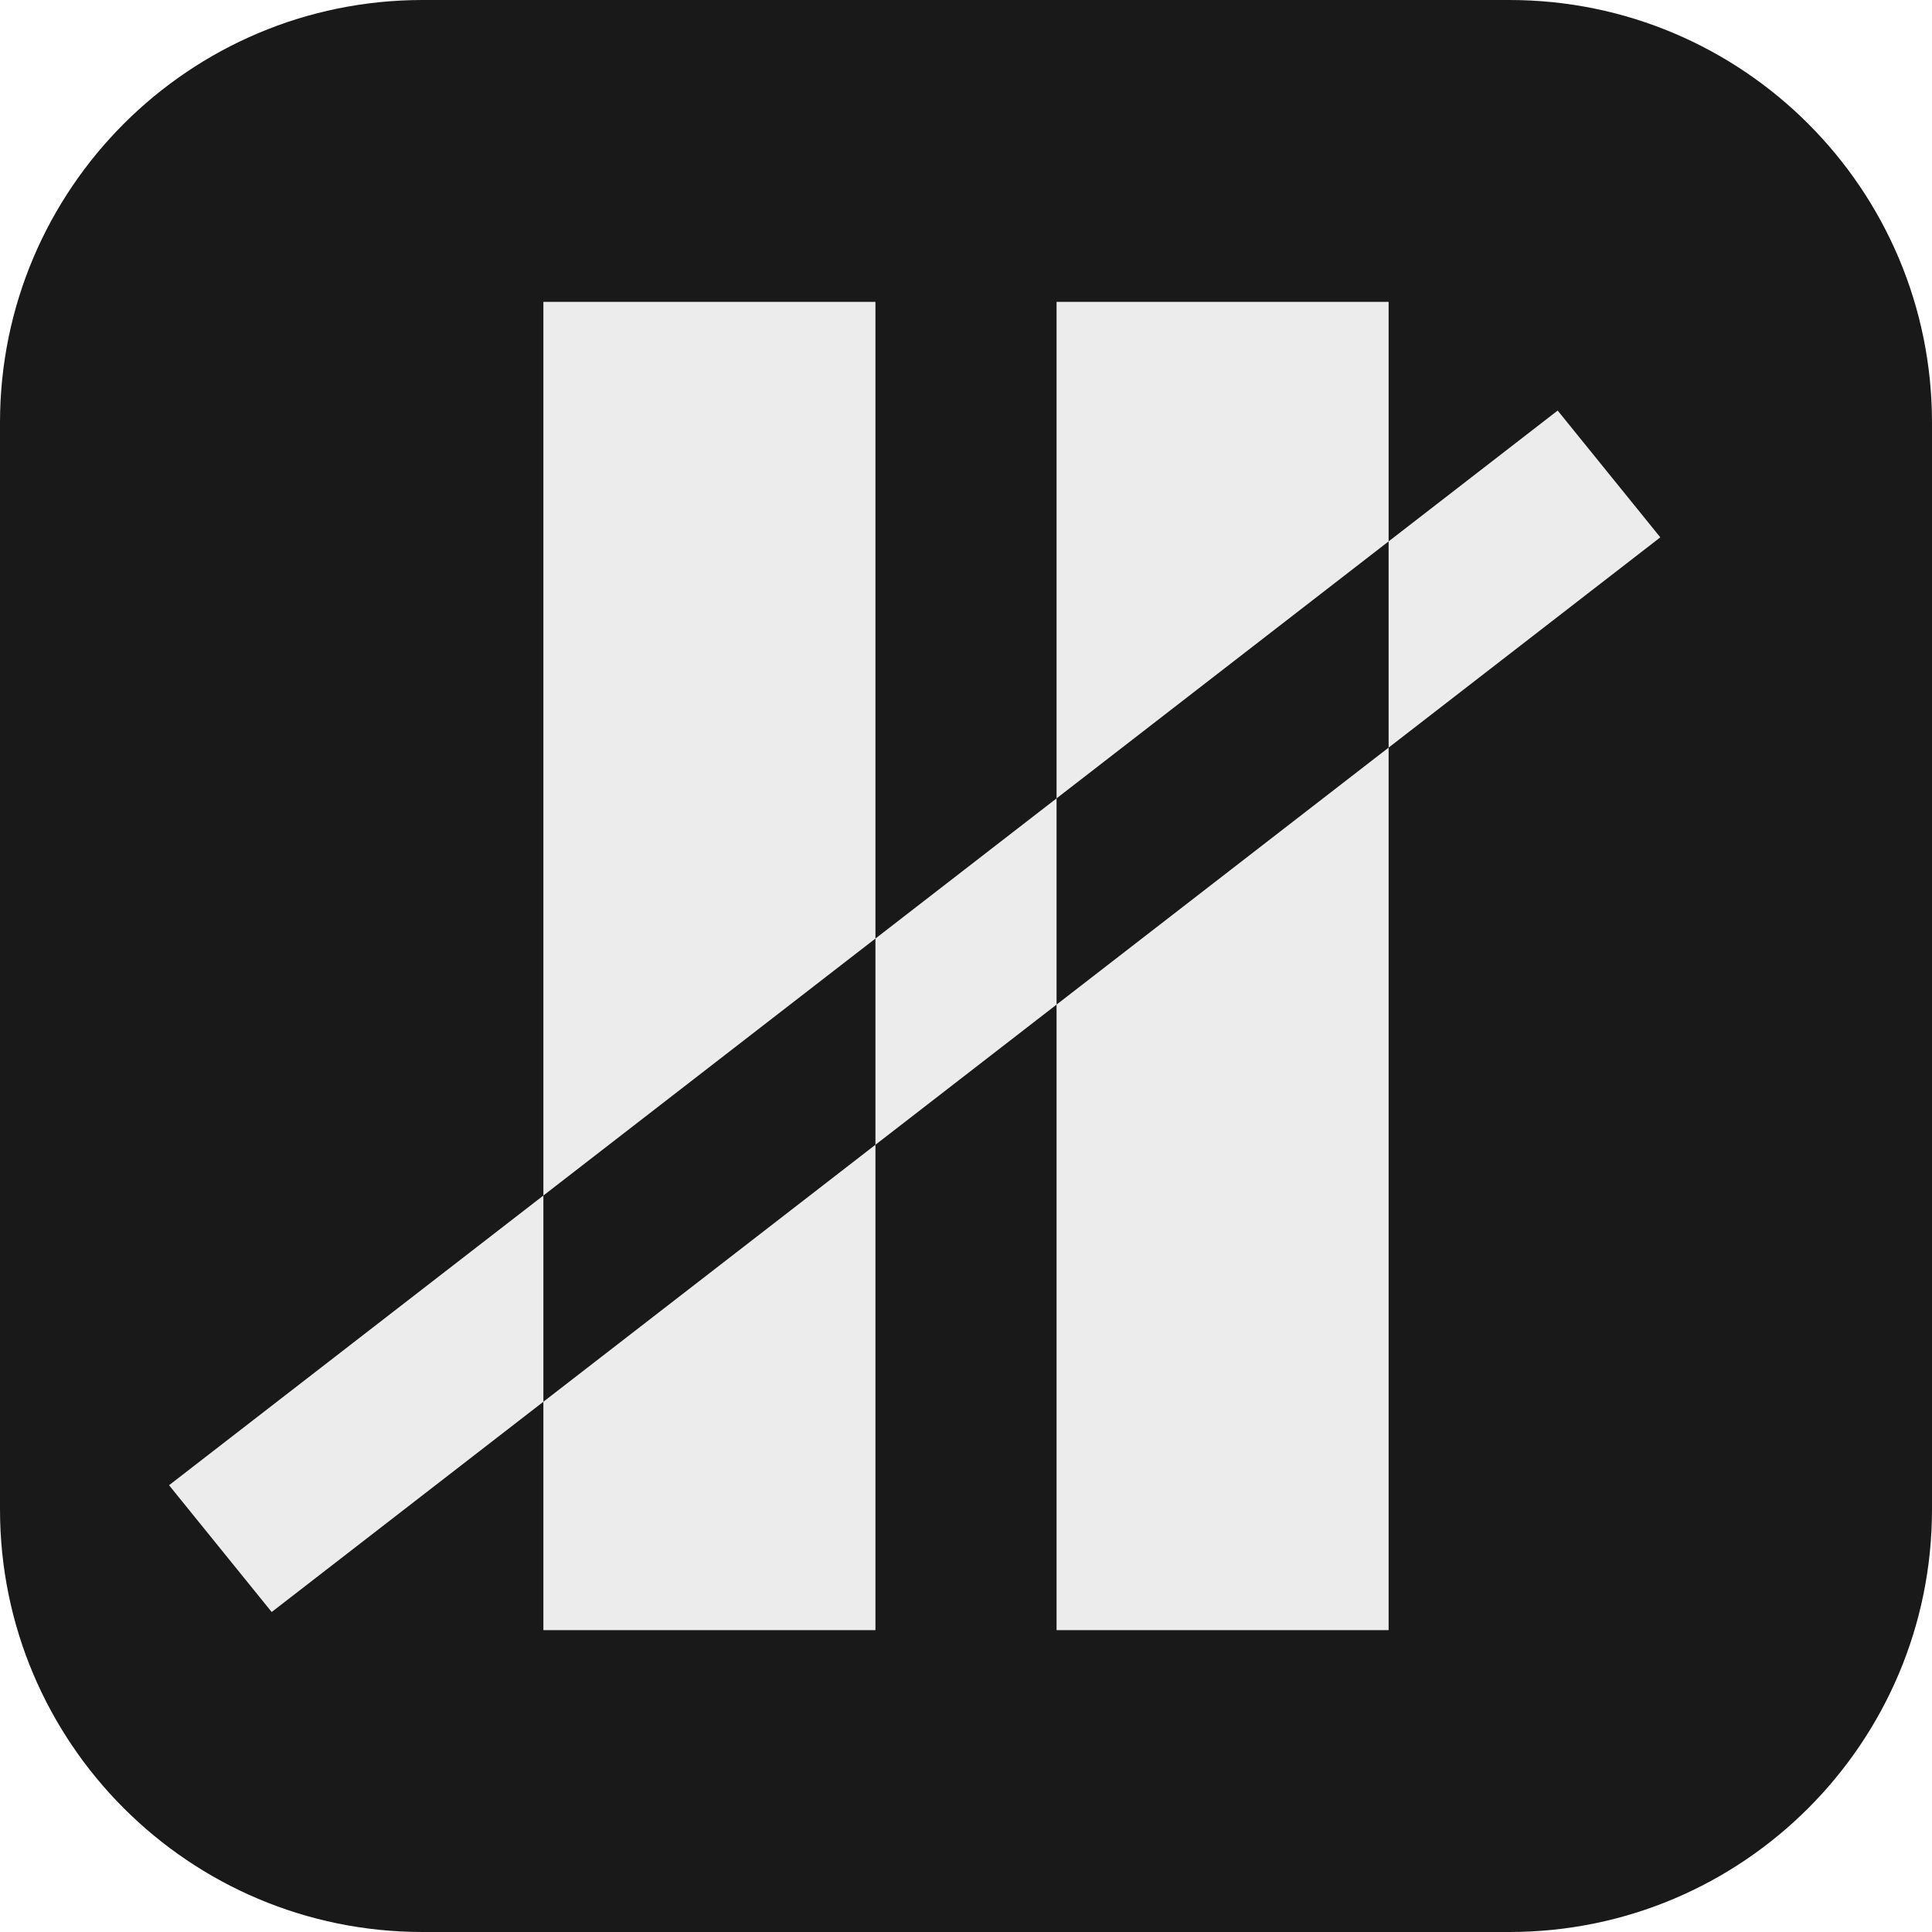
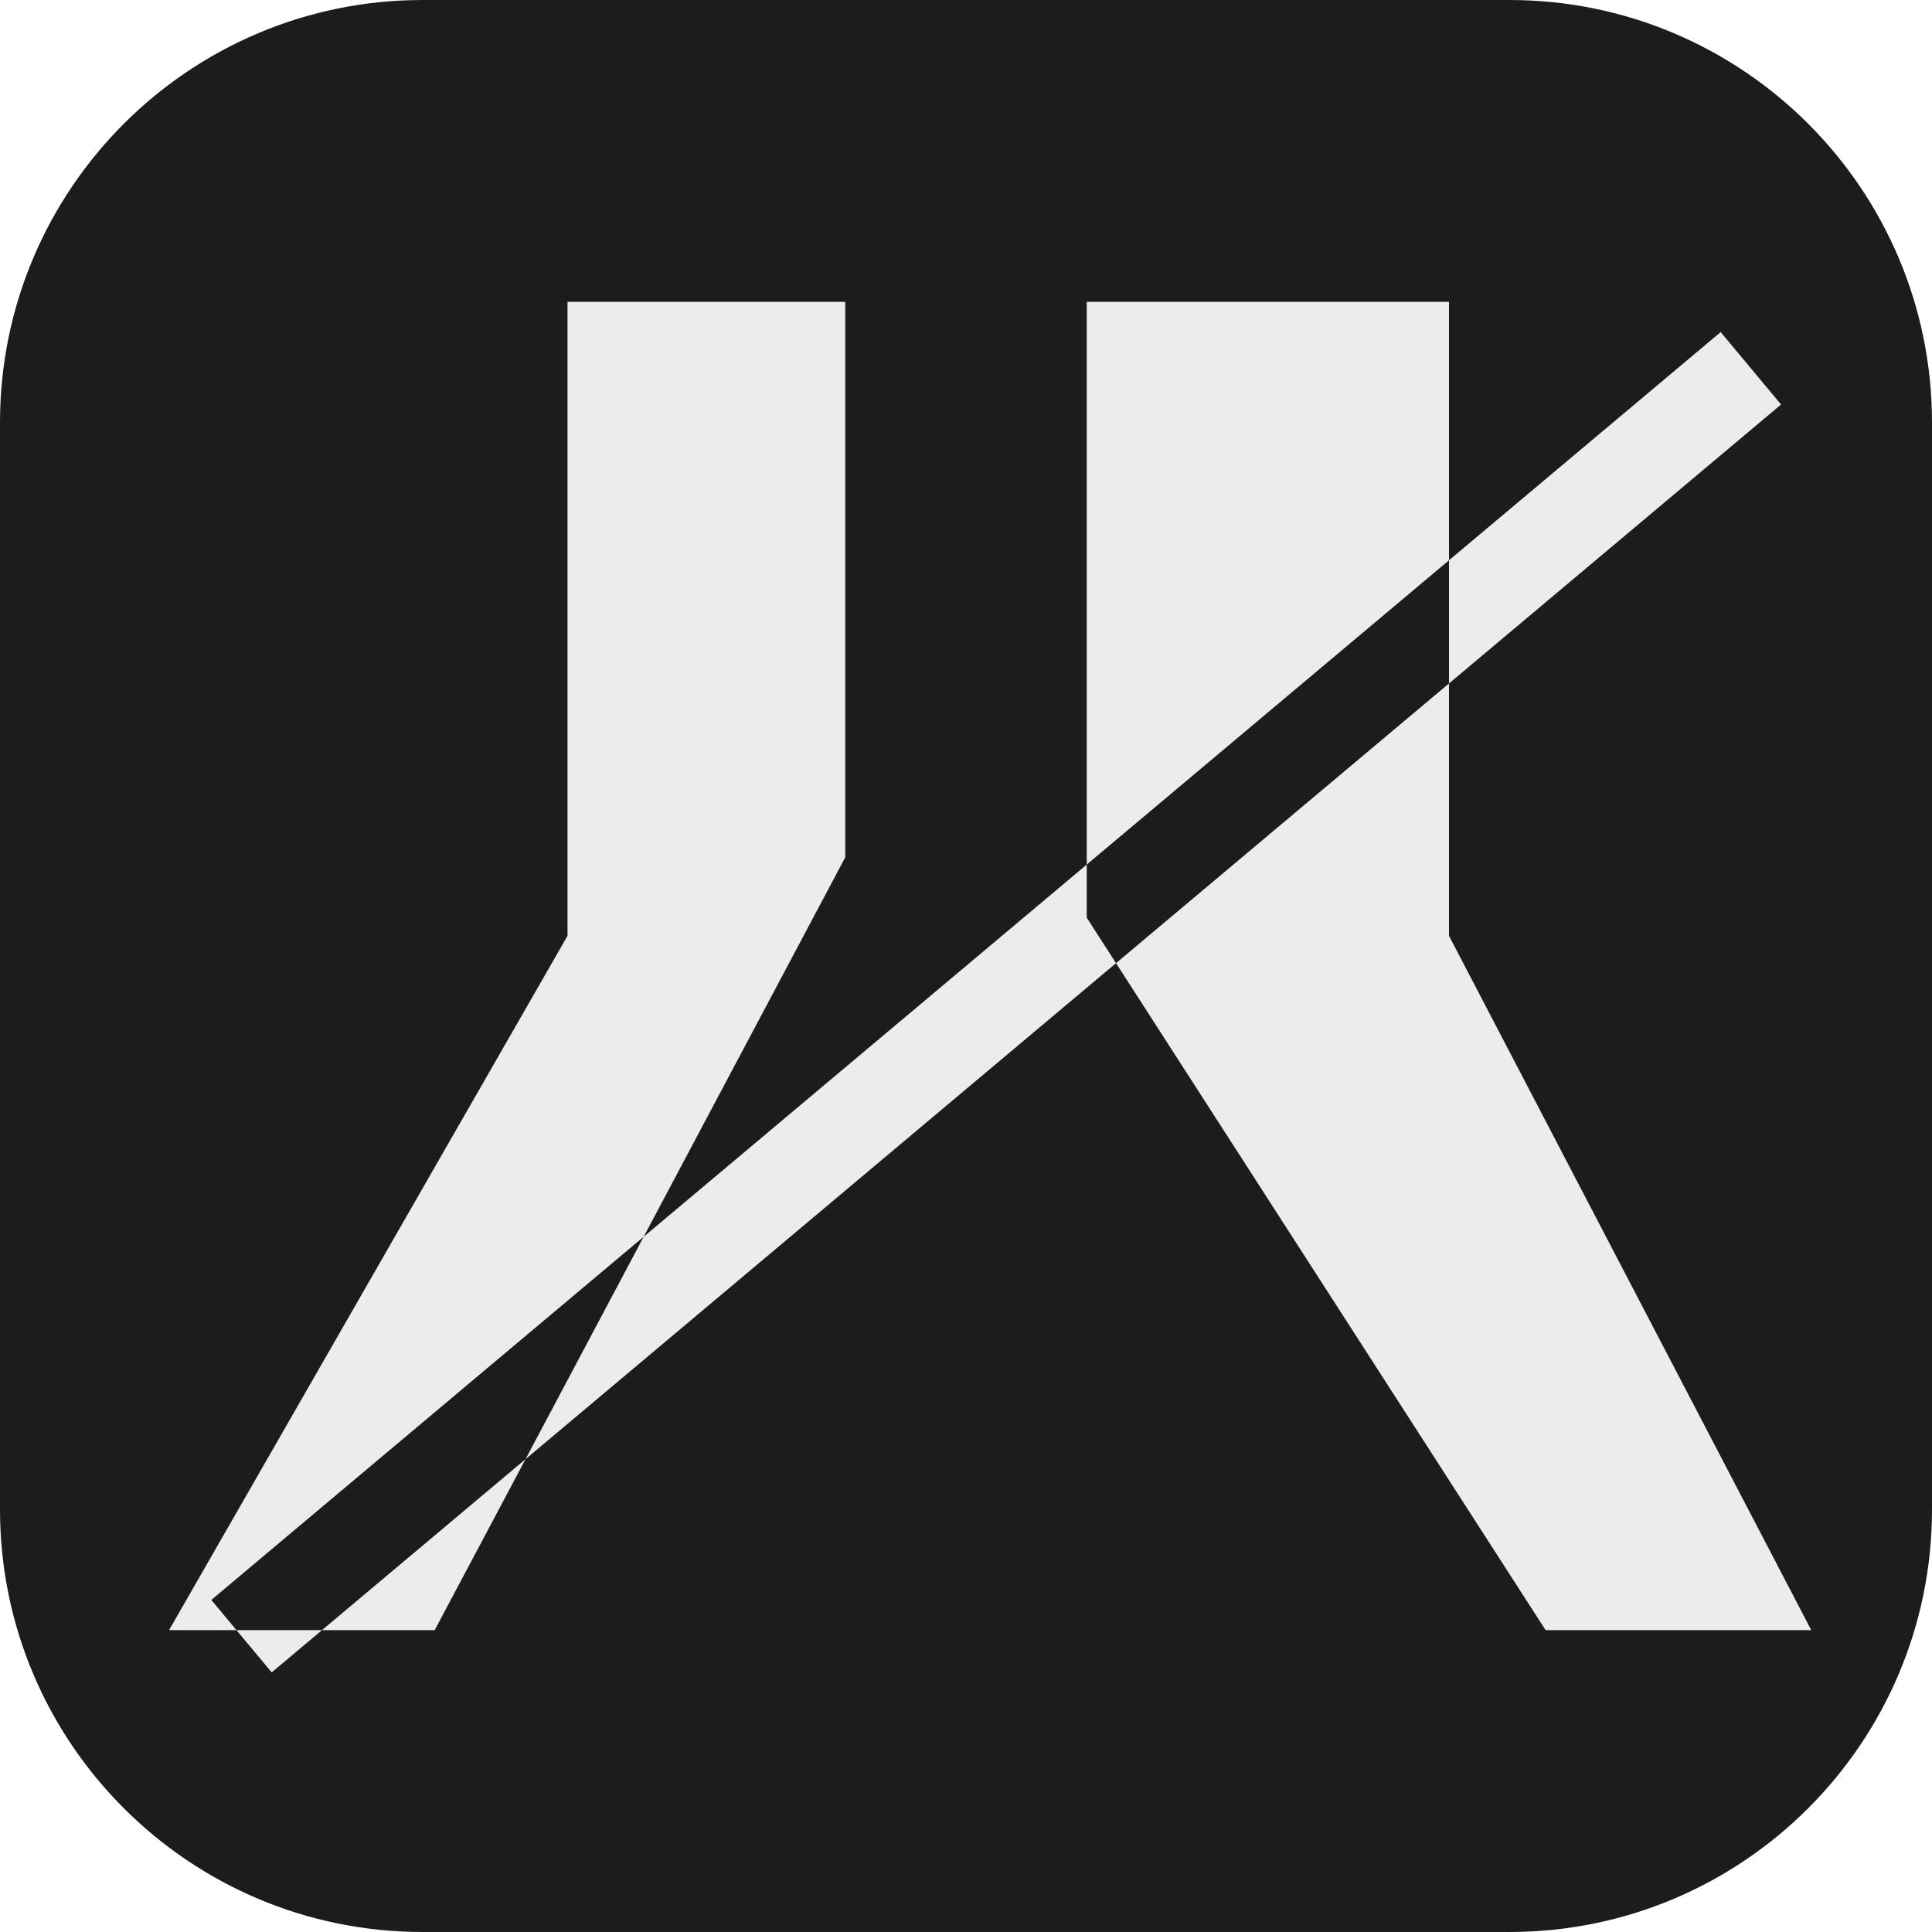
<svg xmlns="http://www.w3.org/2000/svg" viewBox="0 0 32 32" fill="none">
-   <rect width="32" height="32" rx="7" fill="#191919" />
-   <path fill="#ececec" fill-rule="evenodd" d="M9 5h5.5v22H9zm8.5 0H23v22h-5.5zM2.8 24.6L25.8 6.8l1.7 2.1L4.5 26.7z" />
+   <rect width="32" height="32" rx="7" fill="#1c1c1c" />
+   <path fill="#ececec" fill-rule="evenodd" d="M8 5h6v9.2L7.2 27H2.8l6.6-11.5V5zm10 0h6v10.5L30 27h-4.4L18 15.2V5zM3.5 26.5 28.5 5.5 29.5 6.7 4.5 27.7Z" />
</svg>
